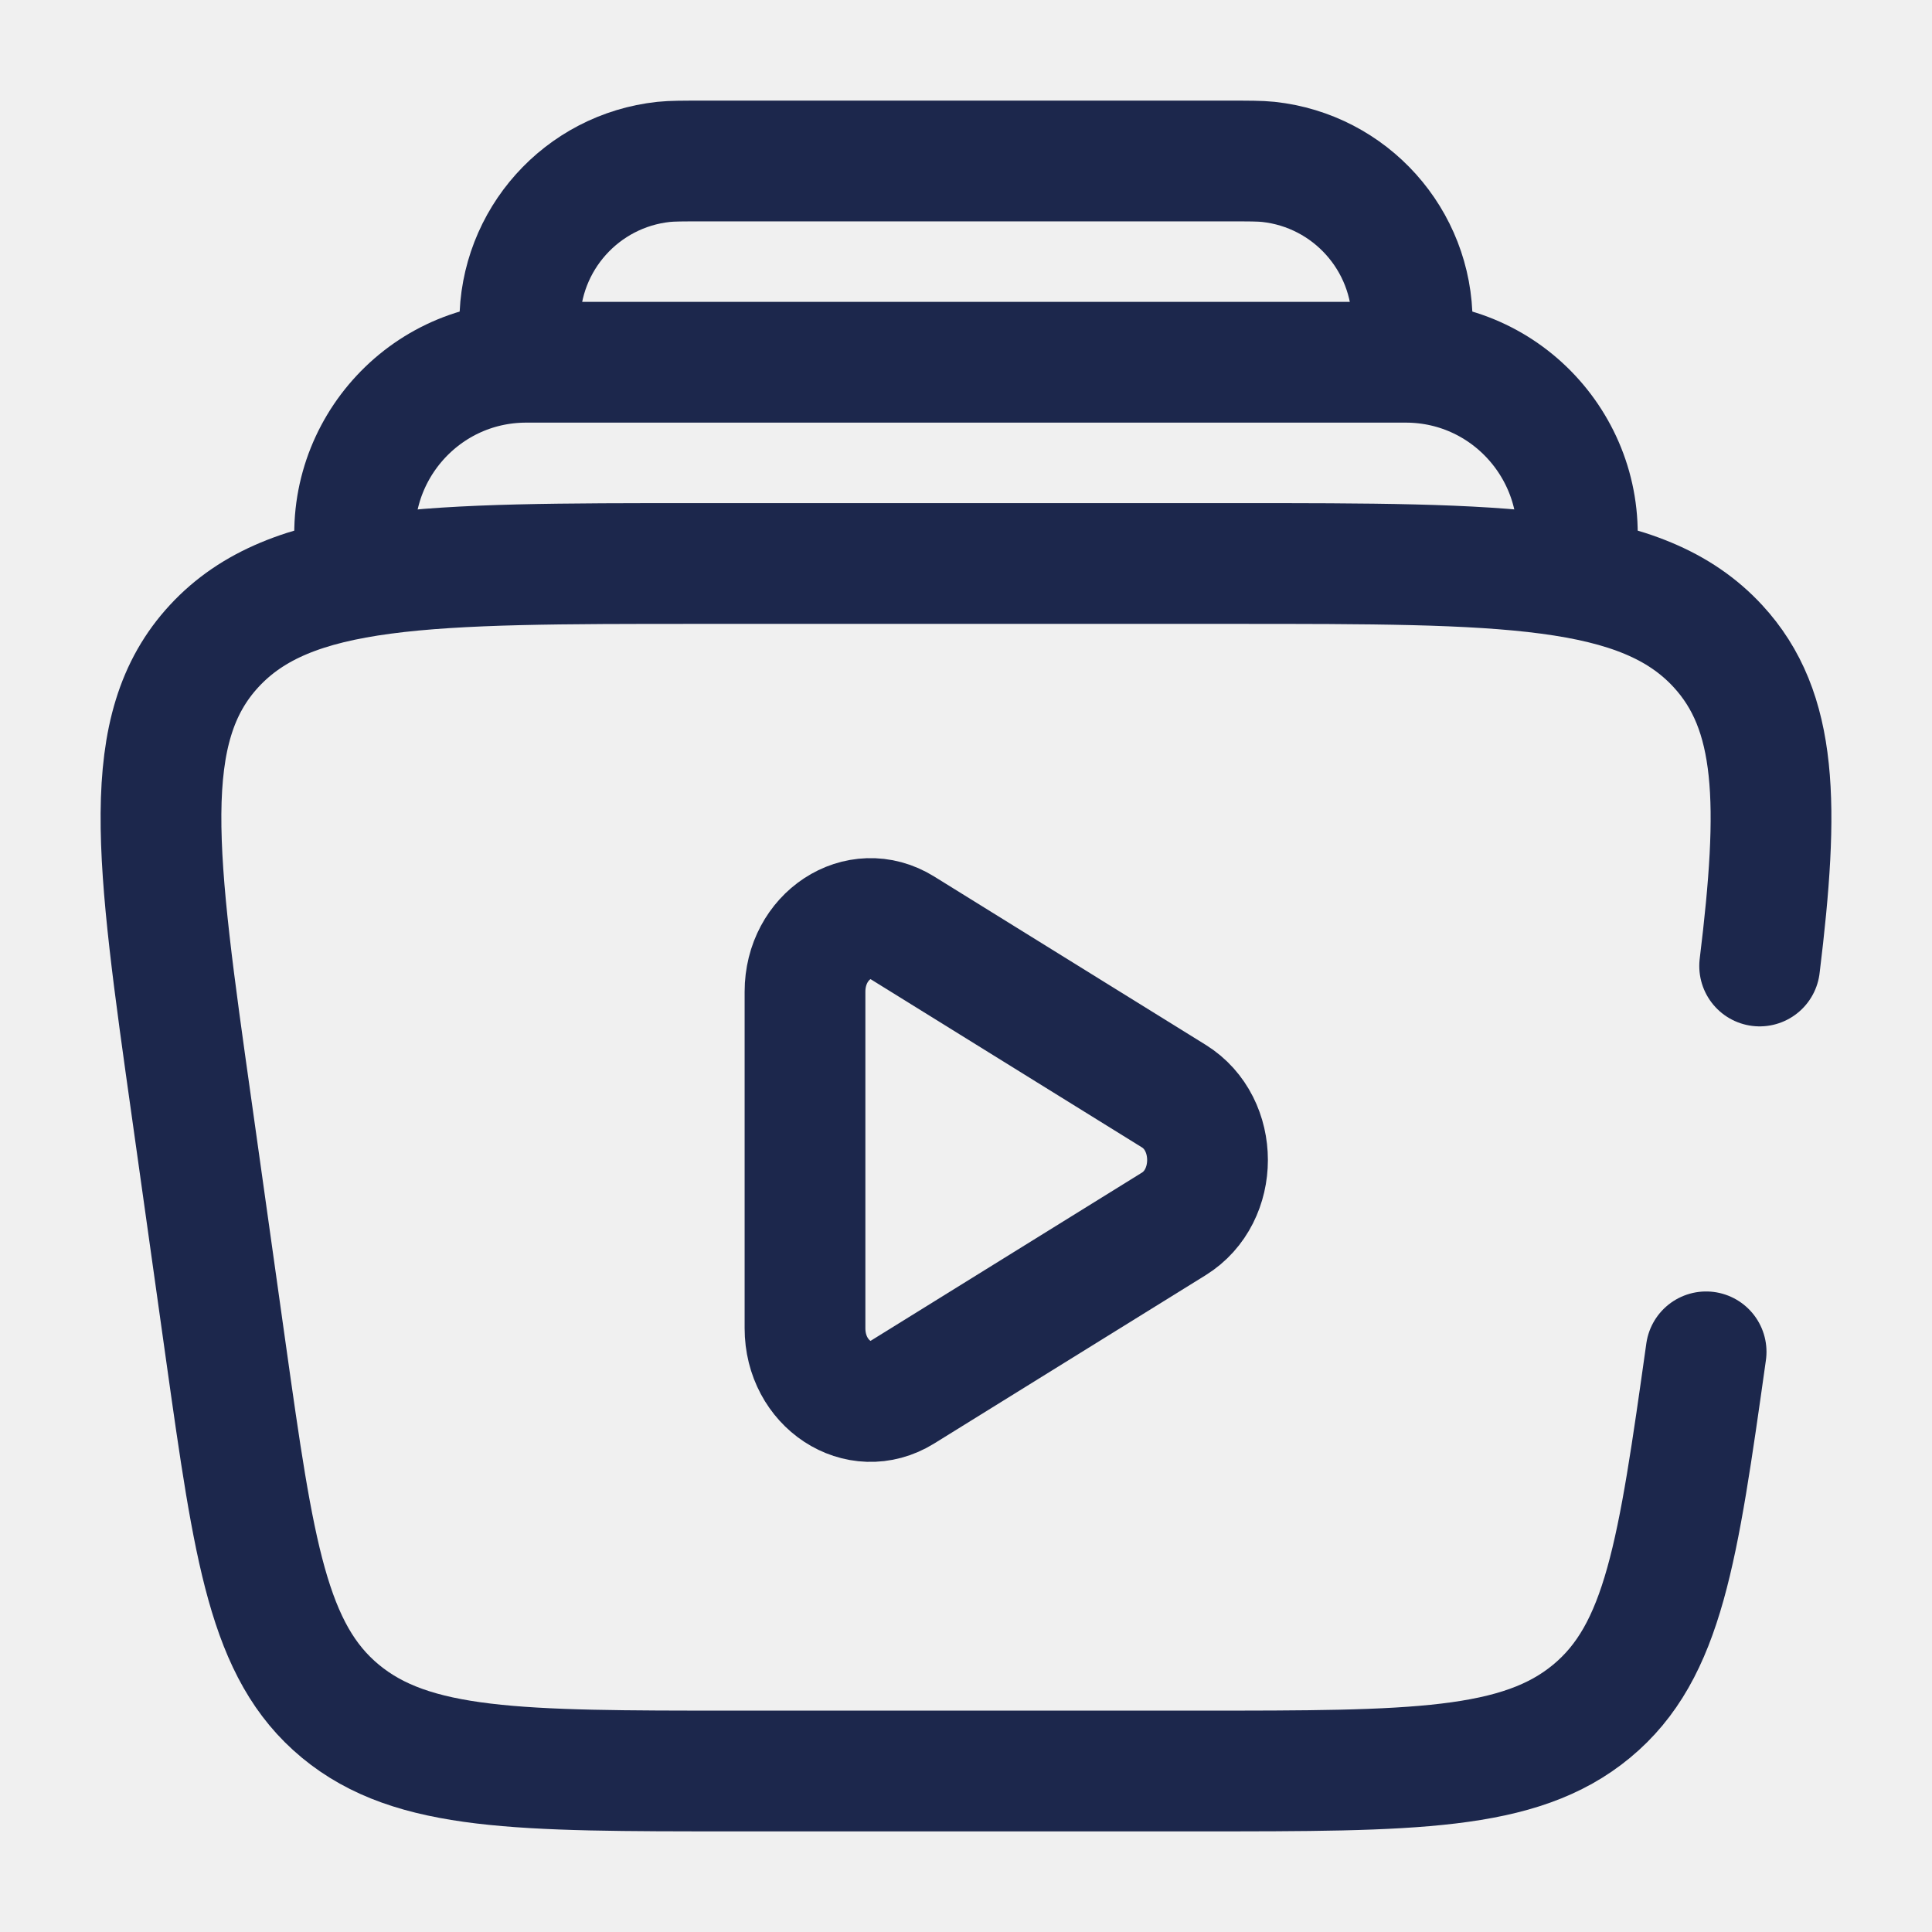
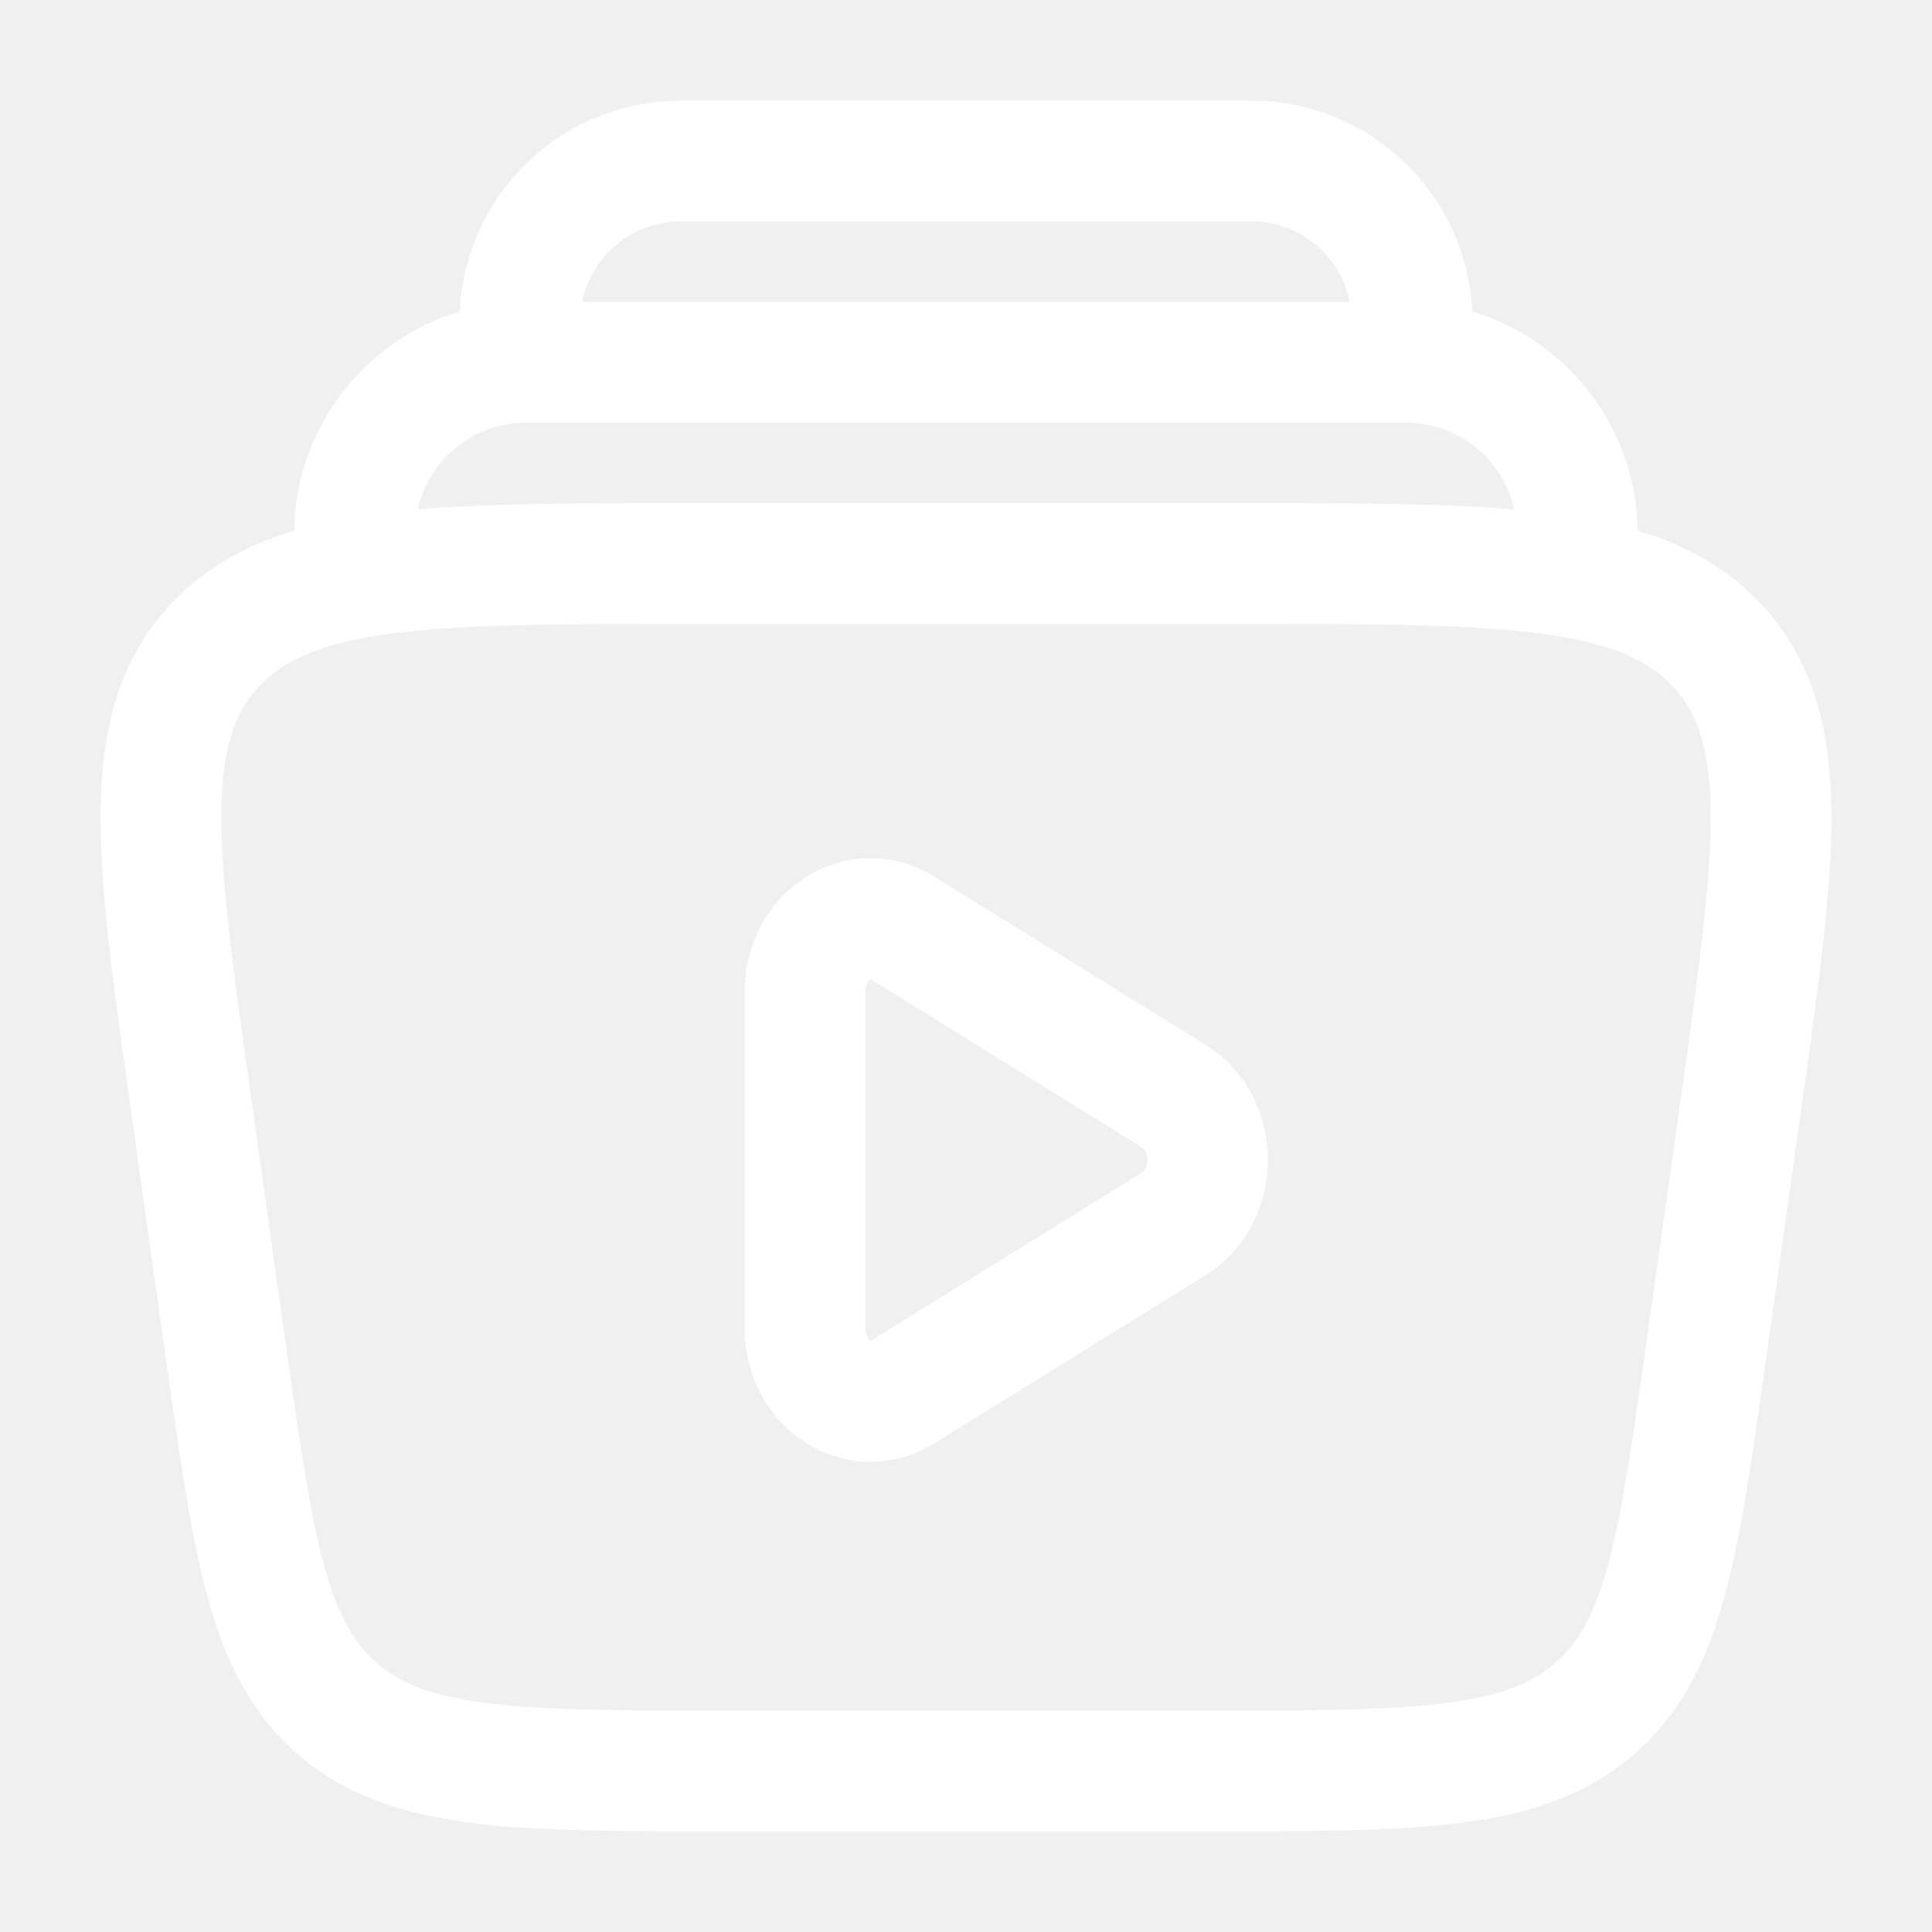
<svg xmlns="http://www.w3.org/2000/svg" width="800px" height="800px" viewBox="0 0 24 24" fill="none">
-   <path d="M19.562 7C19.79 5.695 18.786 4.5 17.462 4.5H6.538C5.213 4.5 4.209 5.695 4.438 7" stroke="#1C274C" stroke-width="1.5" />
-   <path d="M17.5 4.5C17.528 4.241 17.543 4.111 17.543 4.004C17.545 2.981 16.774 2.121 15.756 2.011C15.65 2 15.519 2 15.259 2H8.741C8.48 2 8.35 2 8.244 2.011C7.226 2.121 6.455 2.981 6.457 4.004C6.457 4.111 6.471 4.241 6.5 4.5" stroke="#1C274C" stroke-width="1.5" />
-   <path d="M21.194 16.793C20.844 19.274 20.669 20.514 19.772 21.257C18.875 22 17.551 22 14.905 22H9.095C6.449 22 5.126 22 4.228 21.257C3.331 20.514 3.156 19.274 2.806 16.793L2.384 13.793C1.937 10.629 1.714 9.048 2.662 8.024C3.61 7 5.298 7 8.672 7H15.328C18.702 7 20.39 7 21.338 8.024C22.087 8.833 22.105 9.99 21.859 12" stroke="#1C274C" stroke-width="1.5" stroke-linecap="round" />
-   <path d="M14.581 13.616C15.14 13.962 15.14 14.858 14.581 15.204L11.21 17.294C10.667 17.631 10 17.193 10 16.5L10 12.32C10 11.627 10.667 11.189 11.21 11.526L14.581 13.616Z" stroke="#1C274C" stroke-width="1.5" />
+   <g id="SVGRepo_bgCarrier" stroke-width="0" />
+   <g id="SVGRepo_tracerCarrier" stroke-linecap="round" stroke-linejoin="round" />
+   <g id="SVGRepo_iconCarrier">
+     <path d="M19.562 7C19.79 5.695 18.786 4.5 17.462 4.5H6.538C5.213 4.5 4.209 5.695 4.438 7" stroke="#ffffff" stroke-width="1.5" />
+     <path d="M17.5 4.5C17.528 4.241 17.543 4.111 17.543 4.004C17.545 2.981 16.774 2.121 15.756 2.011C15.65 2 15.519 2 15.259 2H8.741C8.48 2 8.35 2 8.244 2.011C7.226 2.121 6.455 2.981 6.457 4.004C6.457 4.111 6.471 4.241 6.5 4.5" stroke="#ffffff" stroke-width="1.5" />
+     <path d="M14.581 13.616C15.14 13.962 15.14 14.858 14.581 15.204L11.21 17.294C10.667 17.631 10 17.193 10 16.5L10 12.32C10 11.627 10.667 11.189 11.21 11.526L14.581 13.616Z" stroke="#ffffff" stroke-width="1.5" />
+     <path d="M2.384 13.793C1.937 10.629 1.714 9.048 2.662 8.024C3.61 7 5.298 7 8.672 7H15.328C18.702 7 20.39 7 21.338 8.024C22.285 9.048 22.062 10.629 21.616 13.793L21.194 16.793C20.844 19.274 20.669 20.514 19.772 21.257C18.875 22 17.551 22 14.905 22H9.095C6.449 22 5.126 22 4.228 21.257C3.331 20.514 3.156 19.274 2.806 16.793L2.384 13.793Z" stroke="#ffffff" stroke-width="1.5" />
+   </g>
</svg>
